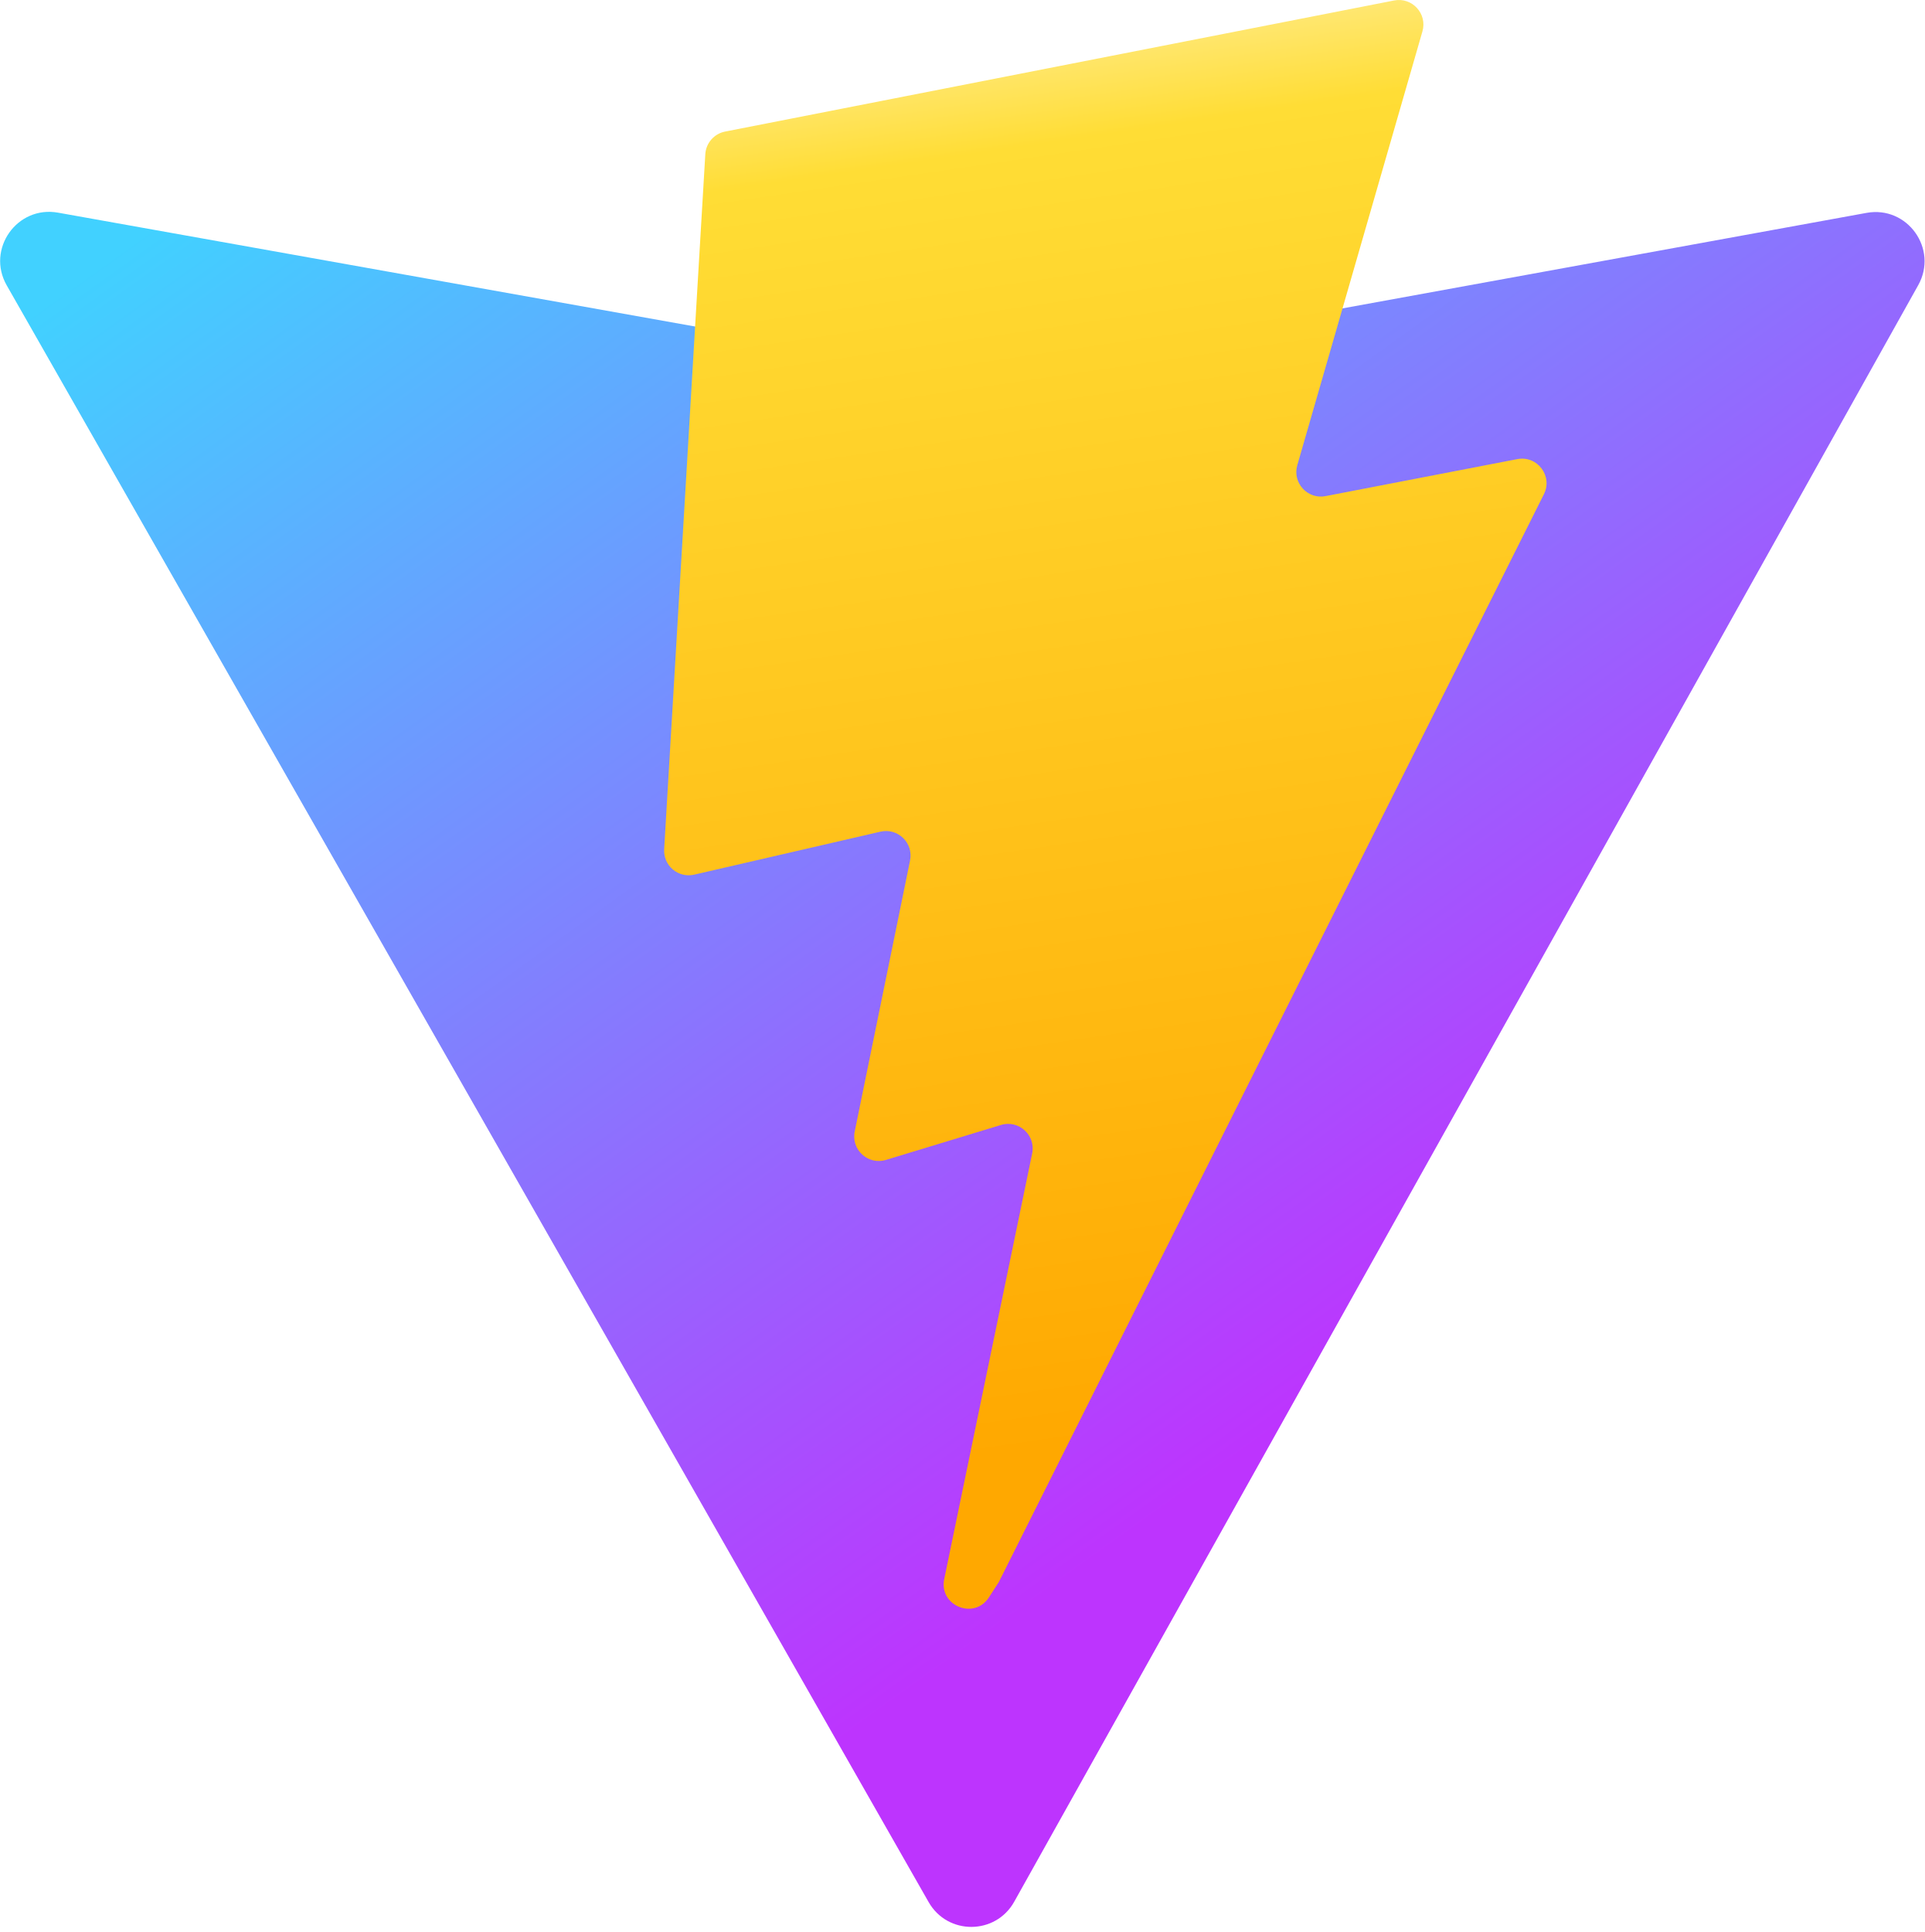
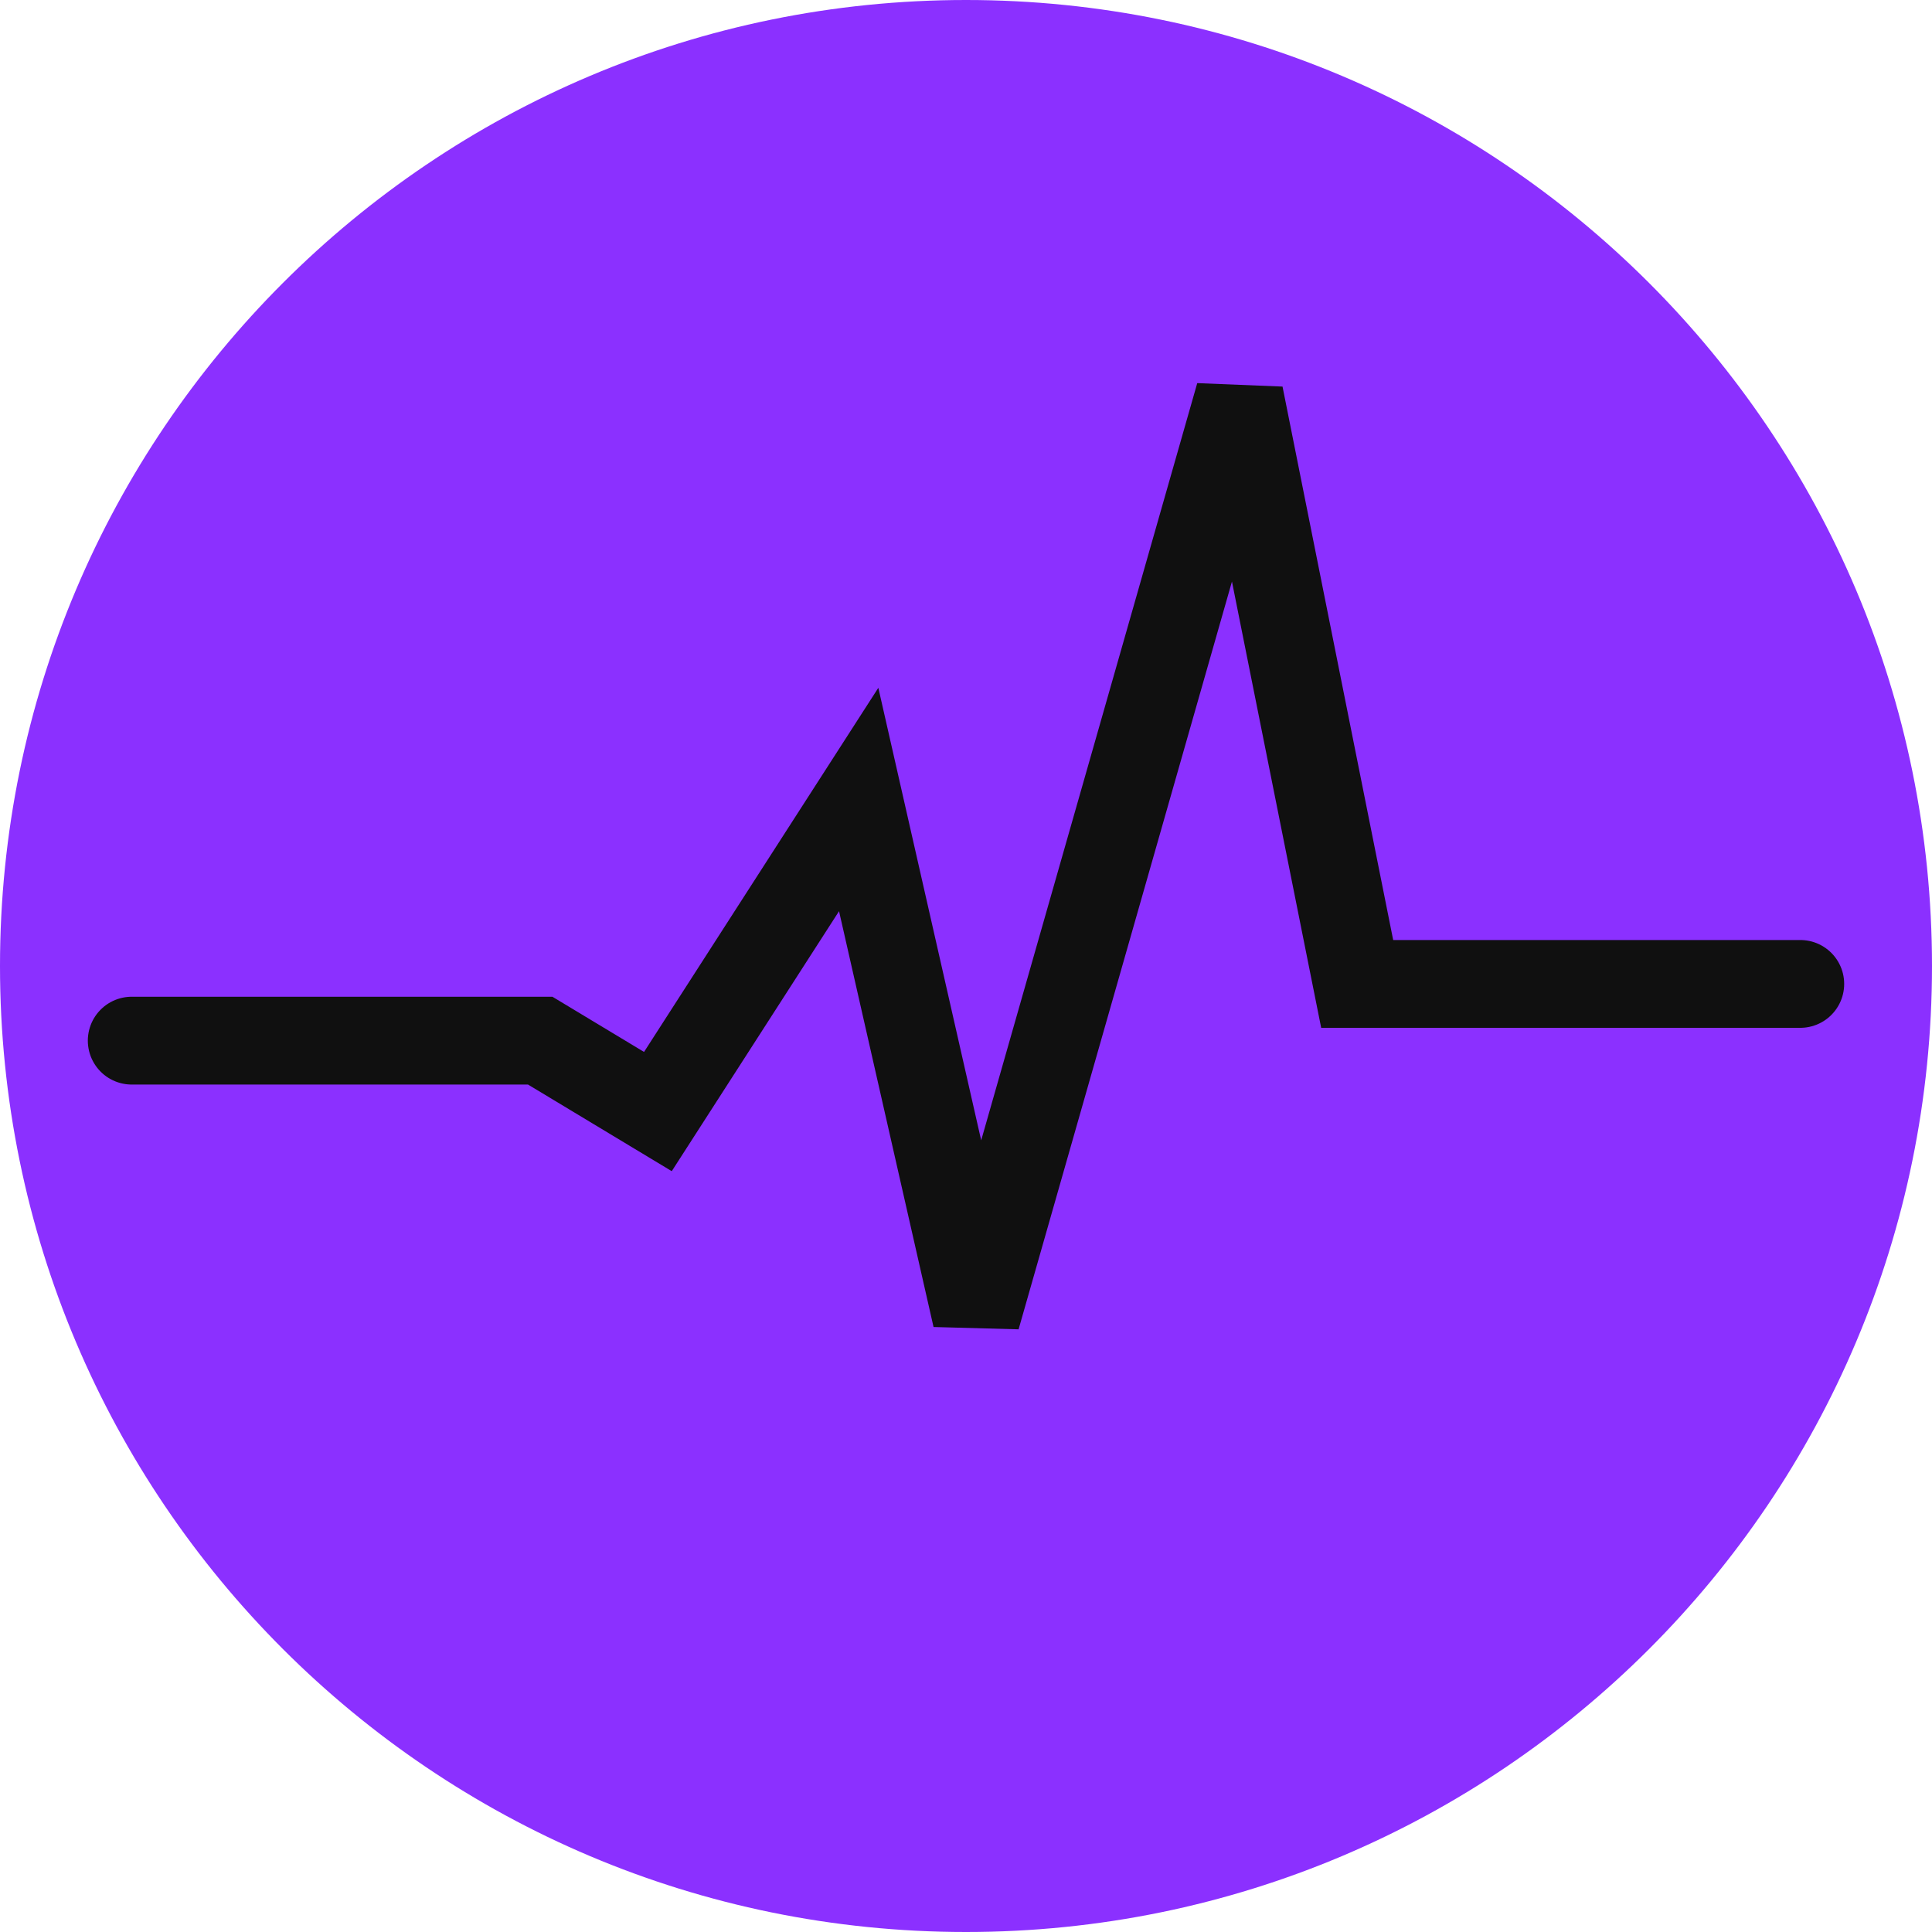
- <svg xmlns="http://www.w3.org/2000/svg" aria-hidden="true" role="img" class="iconify iconify--logos" width="31.88" height="32" preserveAspectRatio="xMidYMid meet" viewBox="0 0 256 257">
-   <defs>
-     <linearGradient id="IconifyId1813088fe1fbc01fb466" x1="-.828%" x2="57.636%" y1="7.652%" y2="78.411%">
-       <stop offset="0%" stop-color="#41D1FF" />
-       <stop offset="100%" stop-color="#BD34FE" />
-     </linearGradient>
-     <linearGradient id="IconifyId1813088fe1fbc01fb467" x1="43.376%" x2="50.316%" y1="2.242%" y2="89.03%">
-       <stop offset="0%" stop-color="#FFEA83" />
-       <stop offset="8.333%" stop-color="#FFDD35" />
-       <stop offset="100%" stop-color="#FFA800" />
-     </linearGradient>
-   </defs>
-   <path fill="url(#IconifyId1813088fe1fbc01fb466)" d="M255.153 37.938L134.897 252.976c-2.483 4.44-8.862 4.466-11.382.048L.875 37.958c-2.746-4.814 1.371-10.646 6.827-9.67l120.385 21.517a6.537 6.537 0 0 0 2.322-.004l117.867-21.483c5.438-.991 9.574 4.796 6.877 9.62Z" />
-   <path fill="url(#IconifyId1813088fe1fbc01fb467)" d="M185.432.063L96.44 17.501a3.268 3.268 0 0 0-2.634 3.014l-5.474 92.456a3.268 3.268 0 0 0 3.997 3.378l24.777-5.718c2.318-.535 4.413 1.507 3.936 3.838l-7.361 36.047c-.495 2.426 1.782 4.5 4.151 3.78l15.304-4.649c2.372-.72 4.652 1.36 4.15 3.788l-11.698 56.621c-.732 3.542 3.979 5.473 5.943 2.437l1.313-2.028l72.516-144.72c1.215-2.423-.88-5.186-3.54-4.672l-25.505 4.922c-2.396.462-4.435-1.77-3.759-4.114l16.646-57.705c.677-2.35-1.37-4.583-3.769-4.113Z" />
+ <svg xmlns="http://www.w3.org/2000/svg" width="44" height="44" viewBox="0 0 44 44" fill="none">
+   <circle cx="22" cy="22" r="22" fill="#8B30FF" />
+   <path d="M3 23.7H12.303L14.983 25.315L19.556 18.208L22.236 30L28.228 9L30.909 22.408H41" stroke="#101010" stroke-width="2" stroke-linecap="round" />
</svg>
